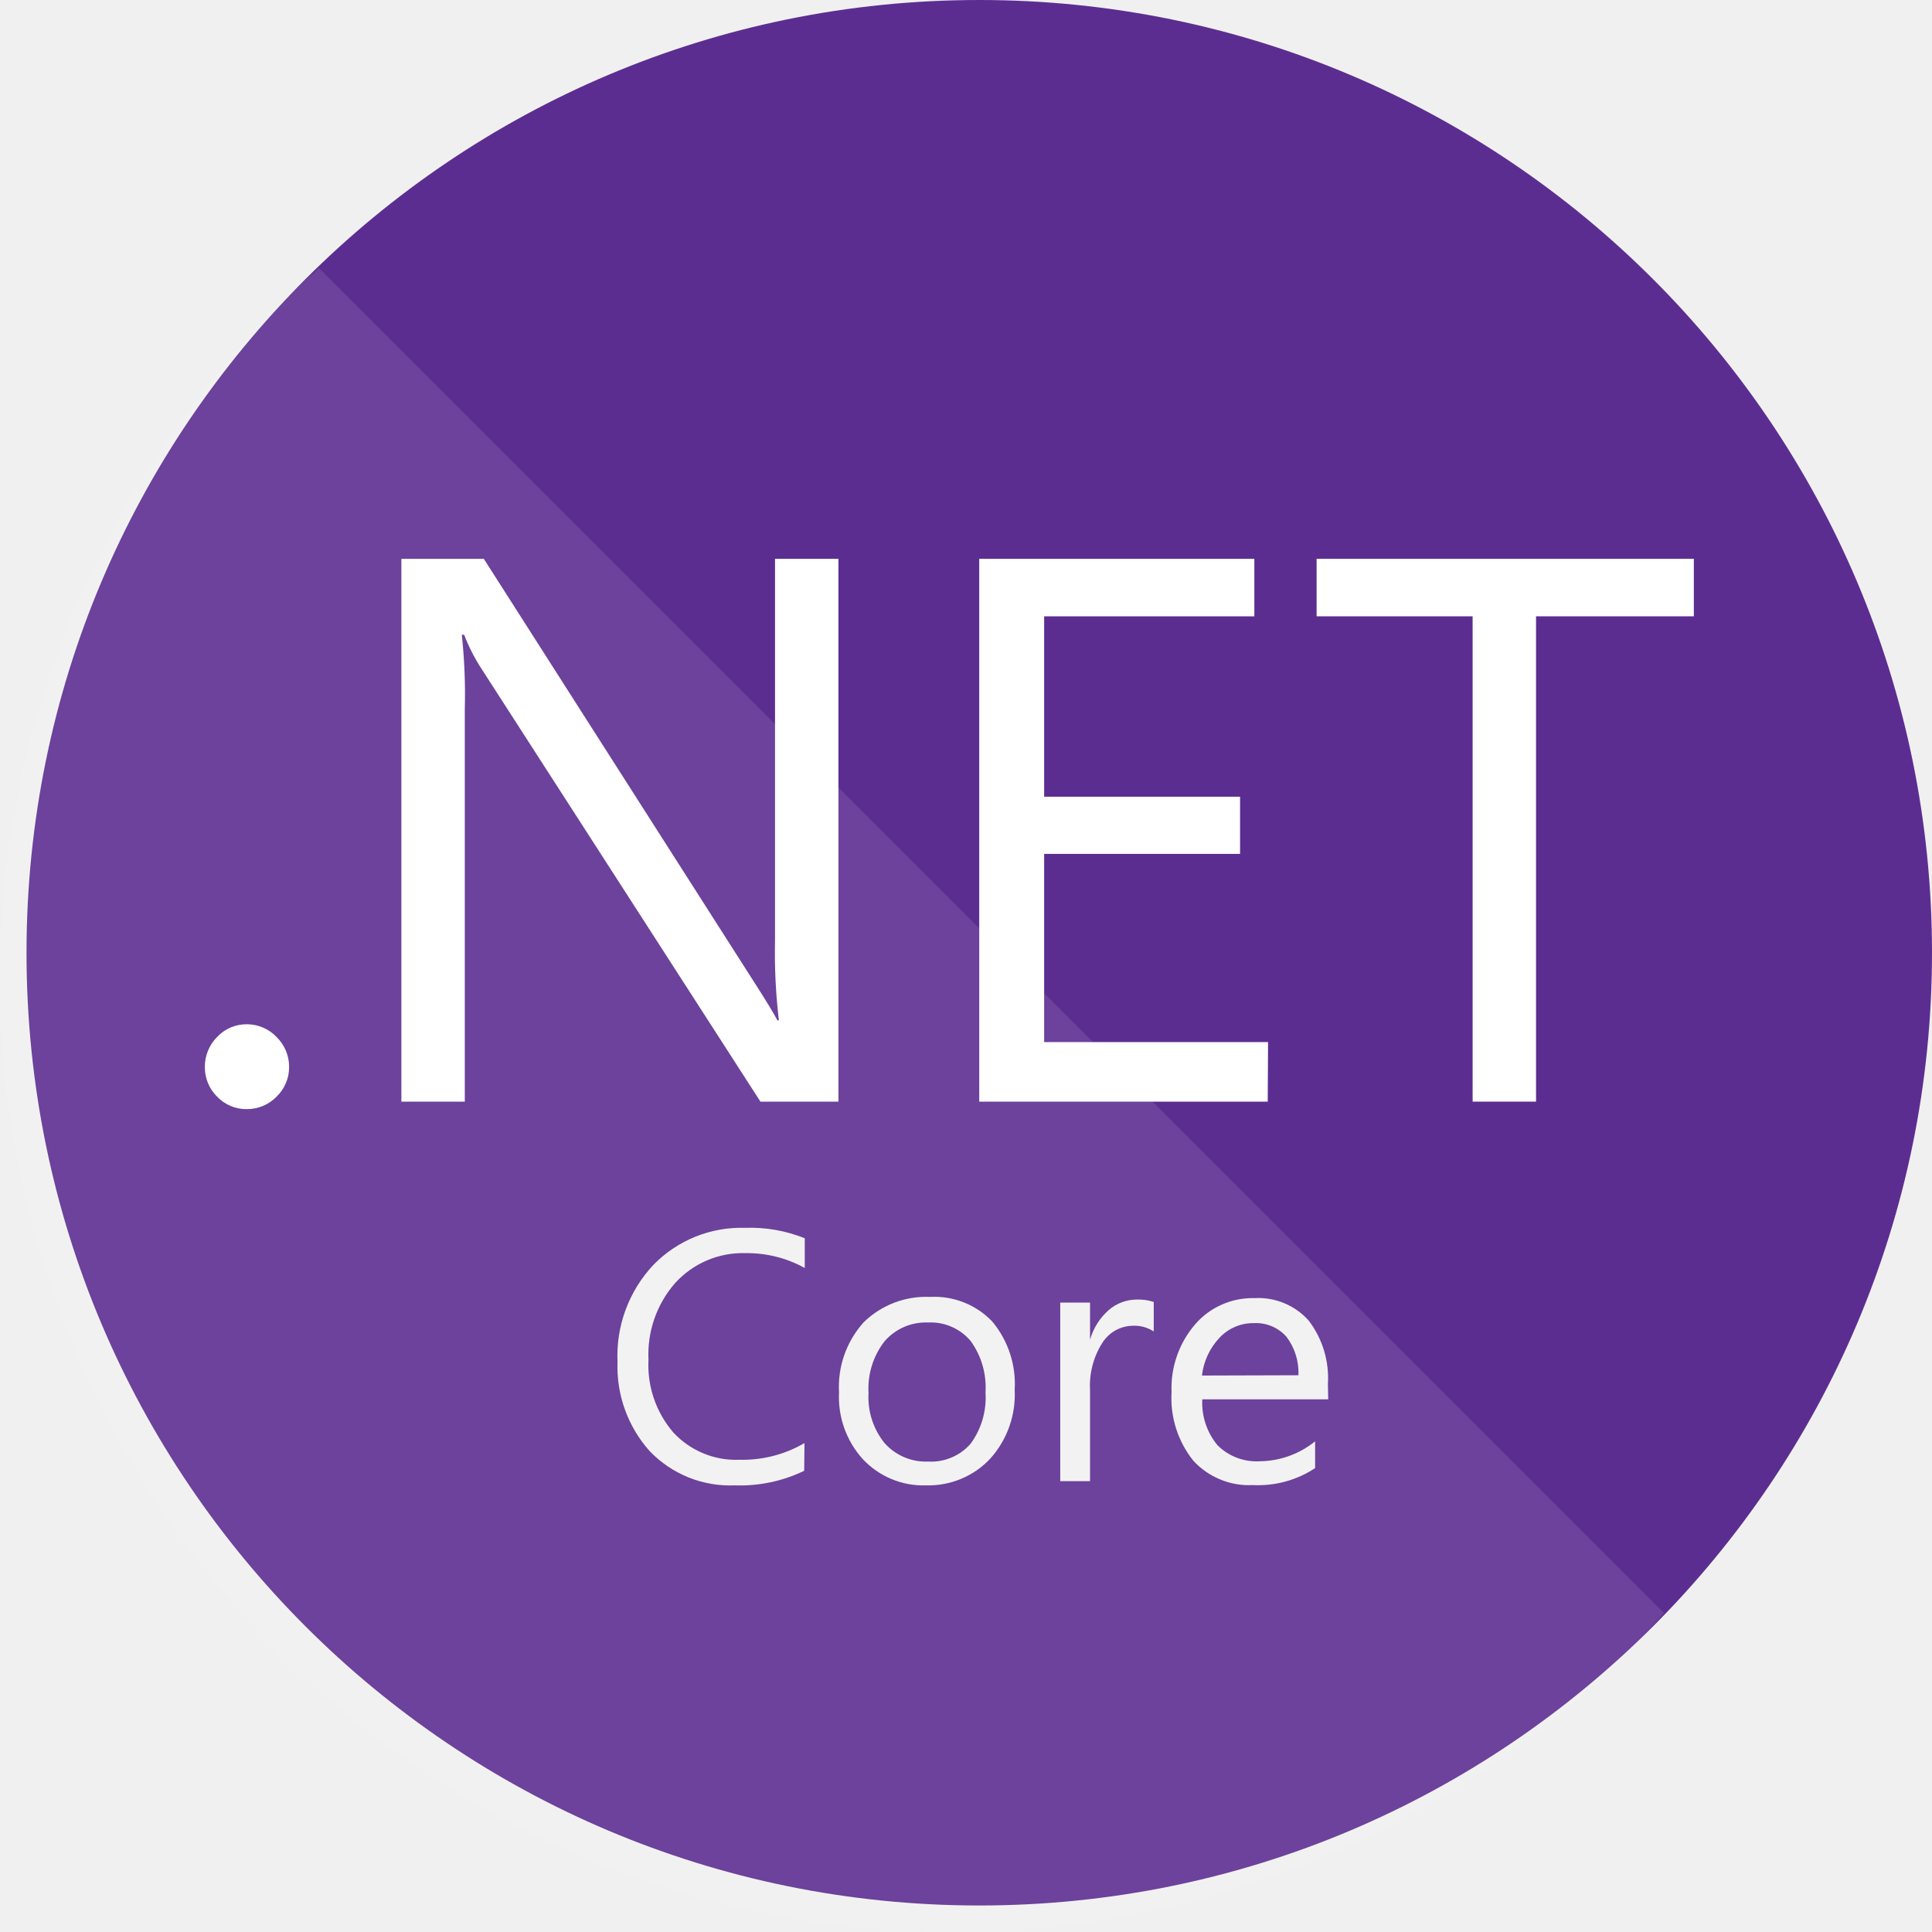
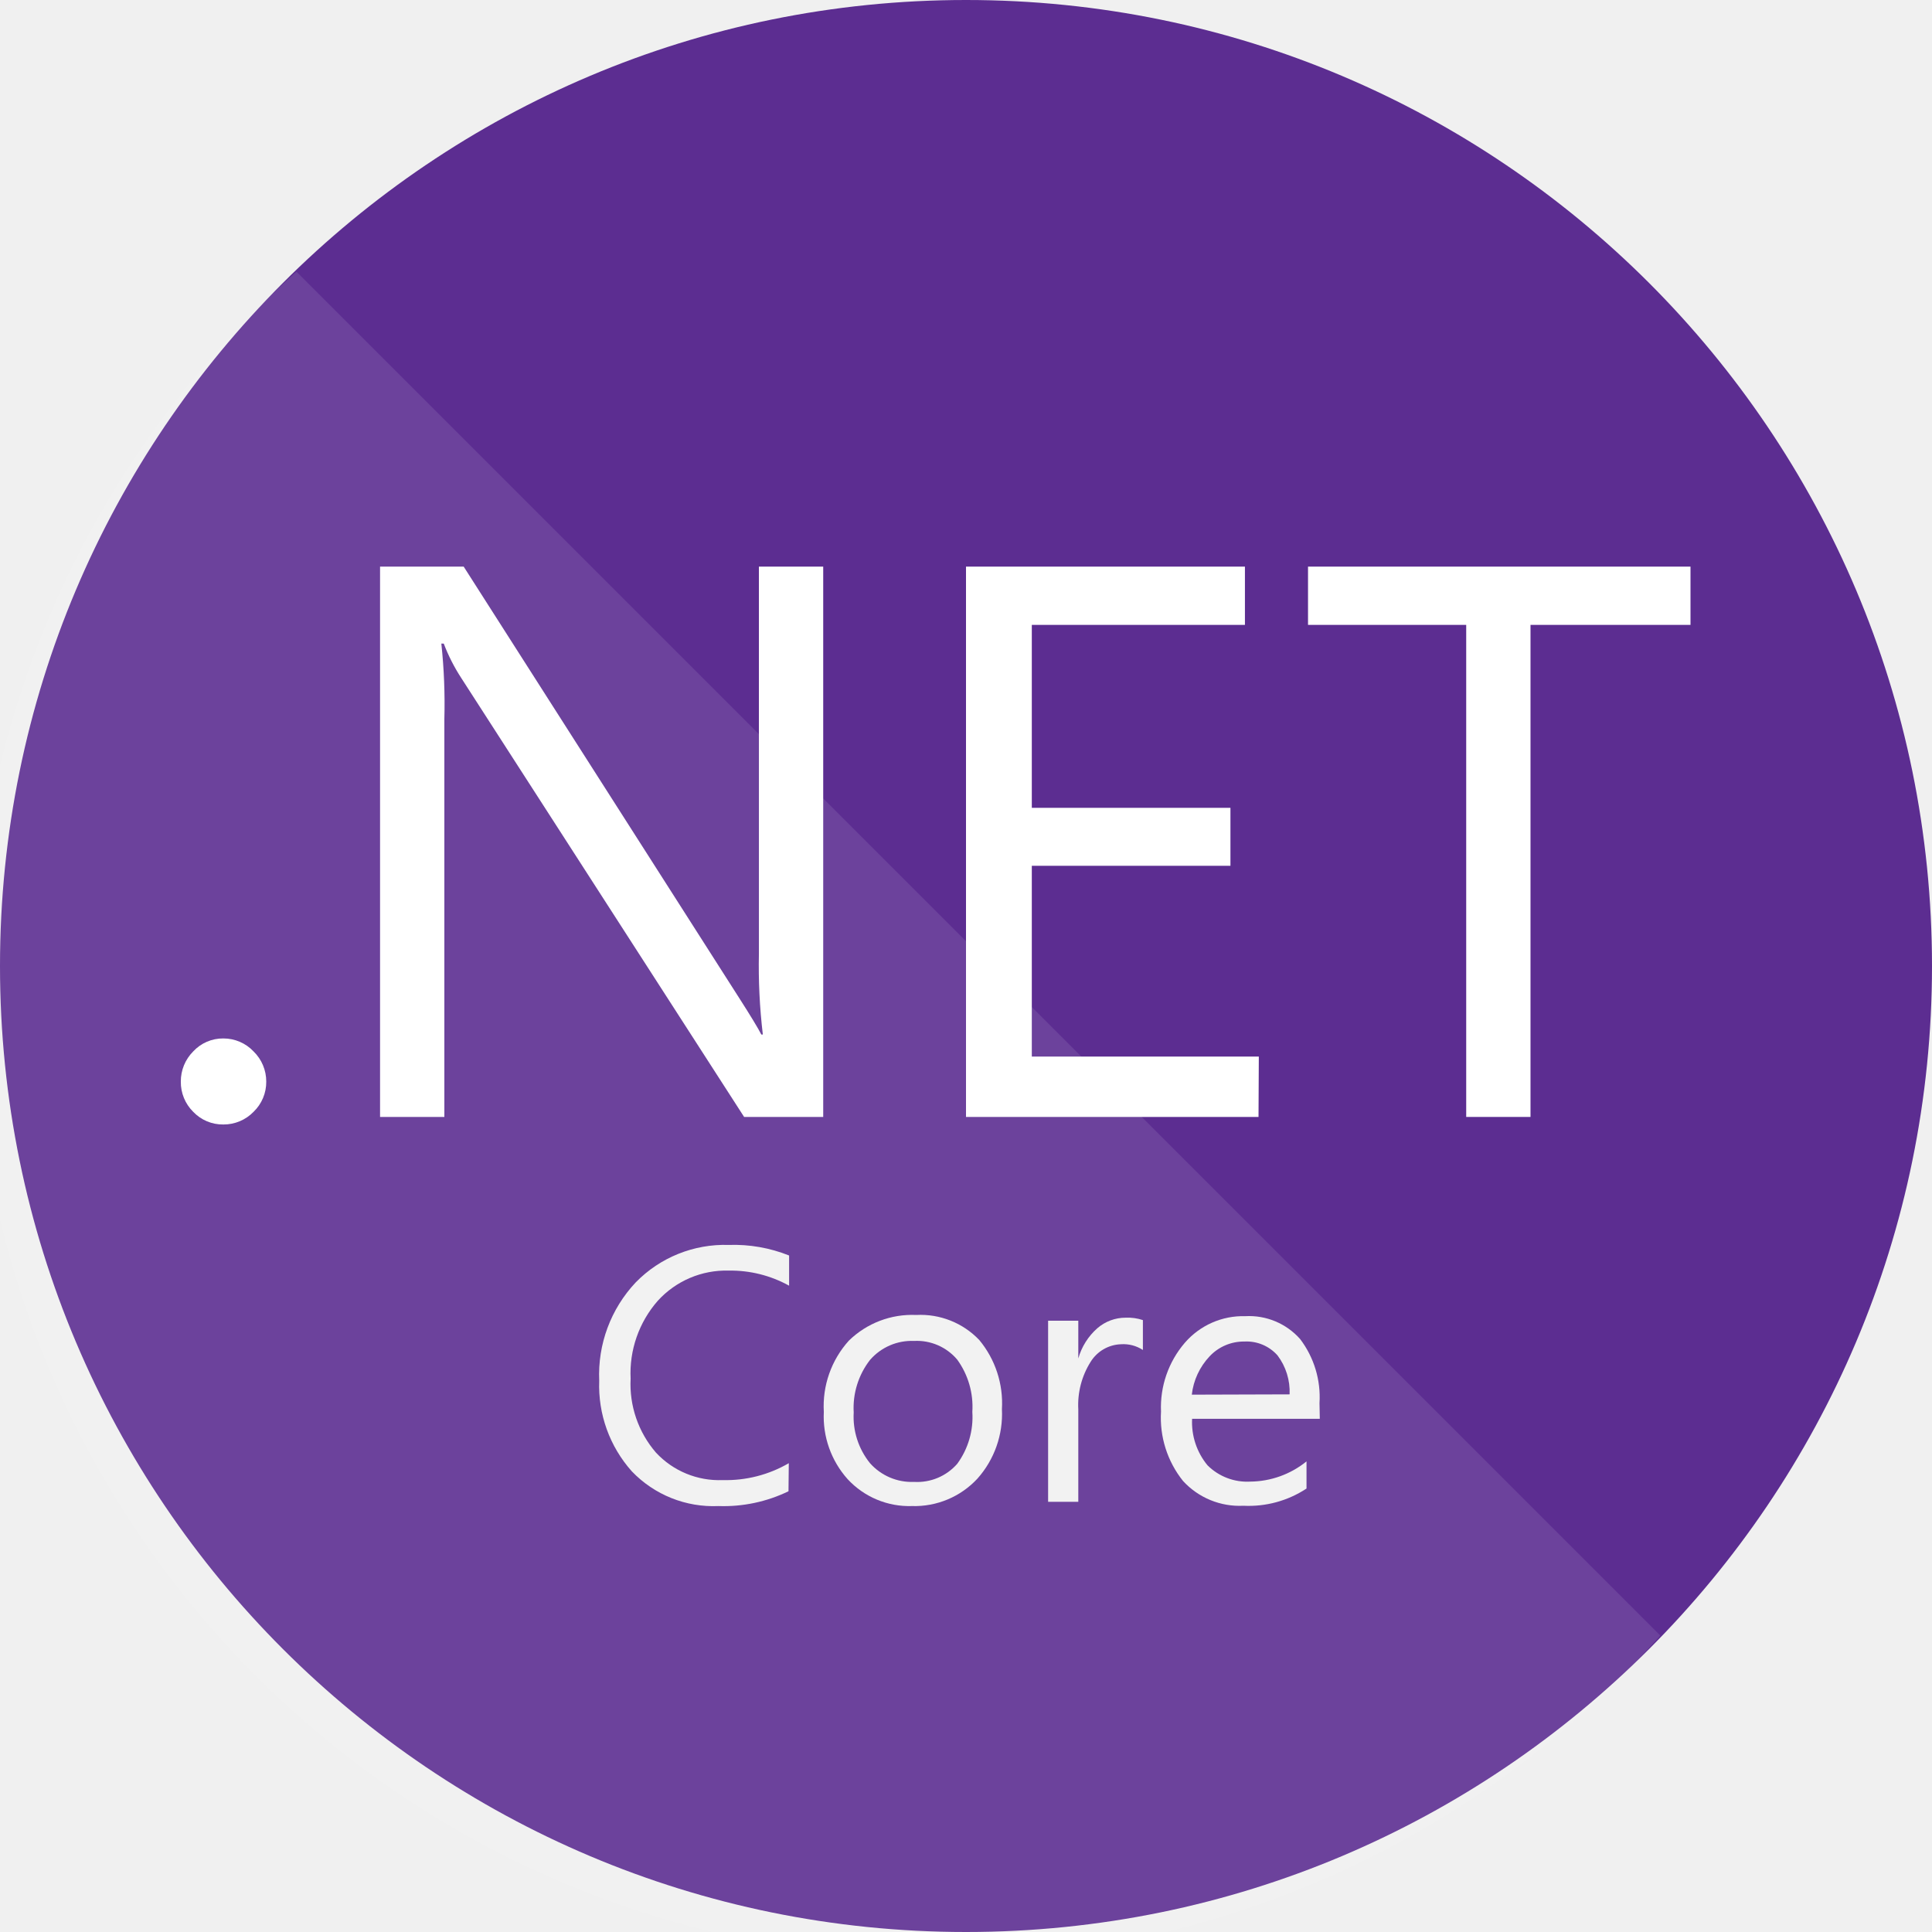
- <svg xmlns="http://www.w3.org/2000/svg" width="40" height="40" viewBox="0 0 40 40" fill="none">
-   <path d="M20.274 39.451C31.169 39.451 40 30.619 40 19.726C40 8.831 31.169 0 20.274 0C9.38 0 0.549 8.831 0.549 19.726C0.549 30.619 9.38 39.451 20.274 39.451Z" fill="#5C2D91" />
-   <path opacity="0.1" d="M6.602 5.548C4.597 7.335 2.978 9.512 1.844 11.947C0.71 14.382 0.085 17.023 0.008 19.707C-0.069 22.392 0.403 25.064 1.395 27.56C2.387 30.056 3.878 32.323 5.777 34.223C7.677 36.122 9.944 37.613 12.44 38.605C14.936 39.597 17.608 40.069 20.293 39.992C22.977 39.915 25.618 39.29 28.053 38.156C30.488 37.022 32.665 35.403 34.452 33.398L6.602 5.548Z" fill="white" />
-   <path d="M5.11 22.963C4.995 22.965 4.881 22.943 4.775 22.898C4.669 22.854 4.573 22.787 4.494 22.704C4.413 22.624 4.348 22.527 4.305 22.422C4.261 22.316 4.24 22.202 4.241 22.088C4.24 21.973 4.262 21.86 4.306 21.754C4.349 21.648 4.413 21.552 4.494 21.471C4.572 21.386 4.668 21.319 4.774 21.273C4.88 21.228 4.995 21.205 5.11 21.206C5.226 21.206 5.34 21.229 5.446 21.275C5.552 21.32 5.648 21.387 5.727 21.471C5.809 21.551 5.874 21.647 5.919 21.753C5.963 21.859 5.986 21.973 5.986 22.088C5.987 22.203 5.964 22.317 5.92 22.422C5.875 22.529 5.81 22.624 5.727 22.704C5.647 22.787 5.551 22.852 5.445 22.897C5.339 22.941 5.225 22.964 5.11 22.963Z" fill="white" />
-   <path d="M17.359 22.808H15.744L9.968 13.845C9.824 13.624 9.704 13.389 9.61 13.142H9.561C9.616 13.654 9.637 14.169 9.623 14.683V22.808H8.31V11.57H10.017L15.639 20.373C15.873 20.738 16.025 20.989 16.095 21.125H16.126C16.061 20.577 16.034 20.025 16.046 19.473V11.57H17.359V22.808Z" fill="white" />
-   <path d="M26.247 22.808H20.274V11.57H25.97V12.76H21.618V16.495H25.674V17.679H21.618V21.575H26.254L26.247 22.808Z" fill="white" />
-   <path d="M35.069 12.76H31.802V22.808H30.489V12.76H27.259V11.57H35.069V12.76Z" fill="white" />
-   <path d="M16.65 30.451C16.205 30.666 15.714 30.77 15.22 30.753C14.892 30.767 14.564 30.712 14.259 30.59C13.954 30.467 13.678 30.281 13.451 30.044C12.998 29.537 12.759 28.874 12.785 28.195C12.768 27.827 12.826 27.459 12.954 27.114C13.082 26.769 13.278 26.453 13.531 26.185C13.777 25.933 14.073 25.735 14.4 25.603C14.727 25.472 15.077 25.41 15.43 25.421C15.851 25.406 16.271 25.48 16.662 25.637V26.253C16.285 26.044 15.86 25.938 15.43 25.945C15.158 25.937 14.888 25.988 14.638 26.095C14.388 26.201 14.164 26.36 13.981 26.561C13.596 26.999 13.398 27.569 13.426 28.151C13.397 28.703 13.583 29.244 13.944 29.662C14.117 29.848 14.329 29.994 14.564 30.091C14.799 30.188 15.052 30.233 15.306 30.223C15.78 30.235 16.247 30.116 16.656 29.877L16.65 30.451Z" fill="#F2F2F2" />
-   <path d="M19.171 30.753C18.926 30.761 18.682 30.716 18.455 30.621C18.229 30.527 18.025 30.384 17.858 30.204C17.521 29.828 17.346 29.334 17.371 28.83C17.356 28.565 17.393 28.301 17.481 28.051C17.569 27.801 17.706 27.571 17.883 27.375C18.064 27.198 18.279 27.061 18.516 26.97C18.752 26.88 19.005 26.84 19.258 26.851C19.497 26.838 19.735 26.877 19.958 26.966C20.18 27.054 20.381 27.189 20.546 27.363C20.873 27.757 21.039 28.262 21.008 28.774C21.034 29.294 20.855 29.803 20.509 30.192C20.339 30.376 20.132 30.521 19.901 30.617C19.67 30.714 19.421 30.76 19.171 30.753ZM19.214 27.381C19.045 27.374 18.876 27.405 18.72 27.472C18.564 27.54 18.426 27.641 18.314 27.769C18.077 28.075 17.959 28.456 17.982 28.842C17.96 29.217 18.079 29.586 18.314 29.878C18.427 30.004 18.566 30.104 18.721 30.17C18.877 30.236 19.045 30.267 19.214 30.26C19.38 30.27 19.545 30.241 19.698 30.177C19.851 30.113 19.987 30.015 20.096 29.89C20.32 29.584 20.429 29.208 20.404 28.83C20.428 28.449 20.32 28.072 20.096 27.763C19.988 27.636 19.853 27.535 19.7 27.469C19.547 27.402 19.381 27.372 19.214 27.381Z" fill="#F2F2F2" />
-   <path d="M23.887 27.566C23.754 27.479 23.596 27.438 23.437 27.449C23.313 27.453 23.191 27.488 23.084 27.55C22.976 27.613 22.886 27.701 22.82 27.806C22.637 28.097 22.549 28.437 22.568 28.78V30.666H21.951V26.968H22.568V27.738C22.635 27.5 22.77 27.286 22.956 27.122C23.117 26.983 23.323 26.906 23.535 26.906C23.654 26.901 23.774 26.918 23.887 26.956V27.566Z" fill="#F2F2F2" />
-   <path d="M27.499 28.972H24.892C24.874 29.317 24.986 29.655 25.206 29.921C25.32 30.035 25.457 30.124 25.608 30.181C25.759 30.239 25.92 30.263 26.081 30.254C26.499 30.25 26.903 30.104 27.228 29.841V30.396C26.847 30.647 26.395 30.77 25.939 30.747C25.709 30.759 25.48 30.72 25.267 30.632C25.053 30.545 24.862 30.412 24.706 30.242C24.386 29.842 24.225 29.336 24.256 28.824C24.234 28.311 24.409 27.808 24.744 27.419C24.896 27.242 25.086 27.102 25.299 27.009C25.512 26.915 25.744 26.87 25.976 26.876C26.187 26.864 26.397 26.901 26.591 26.982C26.785 27.063 26.959 27.187 27.098 27.345C27.382 27.719 27.522 28.183 27.493 28.651L27.499 28.972ZM26.883 28.473C26.895 28.187 26.808 27.906 26.636 27.678C26.552 27.582 26.447 27.507 26.329 27.458C26.212 27.409 26.085 27.387 25.958 27.394C25.825 27.392 25.694 27.418 25.572 27.47C25.45 27.522 25.34 27.599 25.249 27.696C25.046 27.911 24.919 28.185 24.885 28.479L26.883 28.473Z" fill="#F2F2F2" />
+ <svg xmlns="http://www.w3.org/2000/svg" id="Layer_1" viewBox="0 0 64 64">
+   <defs>
+     <style>.cls-1{fill:#5c2d91;}.cls-2,.cls-3{fill:#fff;}.cls-2{opacity:0.1;}.cls-4{fill:#f2f2f2;}</style>
+   </defs>
+   <circle class="cls-1" cx="32" cy="32" r="32" />
+   <path class="cls-2" d="M9.82,9A32,32,0,1,0,55,54.18Z" />
+   <path class="cls-3" d="M7.4,37.25a1.35,1.35,0,0,1-1-.42,1.38,1.38,0,0,1-.41-1,1.4,1.4,0,0,1,.41-1,1.34,1.34,0,0,1,1-.43,1.37,1.37,0,0,1,1,.43,1.39,1.39,0,0,1,.42,1,1.37,1.37,0,0,1-.42,1A1.38,1.38,0,0,1,7.4,37.25Z" />
+   <path class="cls-3" d="M27.27,37H24.65L15.28,22.46a6,6,0,0,1-.58-1.14h-.08a18.72,18.72,0,0,1,.1,2.5V37H12.59V18.77h2.77l9.12,14.28q.57.89.74,1.22h.05a19.28,19.28,0,0,1-.13-2.68V18.77h2.13Z" />
+   <path class="cls-3" d="M41.69,37H32V18.77h9.24V20.7H34.18v6.06h6.58v1.92H34.18V35h7.52Z" />
+   <path class="cls-3" d="M56,20.7H50.7V37H48.57V20.7H43.33V18.77H56Z" />
+   <path class="cls-4" d="M26.12,49.4a4.93,4.93,0,0,1-2.32.49,3.74,3.74,0,0,1-2.87-1.15,4.26,4.26,0,0,1-1.08-3,4.46,4.46,0,0,1,1.21-3.26,4.12,4.12,0,0,1,3.08-1.24,4.93,4.93,0,0,1,2,.35v1a4,4,0,0,0-2-.5,3.06,3.06,0,0,0-2.35,1,3.64,3.64,0,0,0-.9,2.58,3.47,3.47,0,0,0,.84,2.45,2.86,2.86,0,0,0,2.21.91,4.14,4.14,0,0,0,2.19-.56Z" />
+   <path class="cls-4" d="M30.21,49.89A2.78,2.78,0,0,1,28.08,49a3.11,3.11,0,0,1-.79-2.23,3.24,3.24,0,0,1,.83-2.36,3,3,0,0,1,2.23-.85,2.69,2.69,0,0,1,2.09.83,3.28,3.28,0,0,1,.75,2.29,3.22,3.22,0,0,1-.81,2.3A2.84,2.84,0,0,1,30.21,49.89Zm.07-5.47a1.83,1.83,0,0,0-1.46.63,2.59,2.59,0,0,0-.54,1.74,2.45,2.45,0,0,0,.54,1.68,1.85,1.85,0,0,0,1.46.62,1.76,1.76,0,0,0,1.43-.6,2.62,2.62,0,0,0,.5-1.72,2.66,2.66,0,0,0-.5-1.73A1.75,1.75,0,0,0,30.28,44.42Z" />
+   <path class="cls-4" d="M37.86,44.72a1.18,1.18,0,0,0-.73-.19,1.23,1.23,0,0,0-1,.58,2.68,2.68,0,0,0-.41,1.58v3.06h-1v-6h1V45h0a2.1,2.1,0,0,1,.63-1,1.43,1.43,0,0,1,.94-.35,1.57,1.57,0,0,1,.57.08Z" />
+   <path class="cls-4" d="M43.72,47H39.49A2.24,2.24,0,0,0,40,48.54a1.86,1.86,0,0,0,1.42.54,3,3,0,0,0,1.86-.67v.9a3.48,3.48,0,0,1-2.09.57,2.54,2.54,0,0,1-2-.82,3.35,3.35,0,0,1-.73-2.3,3.28,3.28,0,0,1,.79-2.28,2.55,2.55,0,0,1,2-.88,2.26,2.26,0,0,1,1.82.76,3.18,3.18,0,0,1,.64,2.12Zm-1-.81a2,2,0,0,0-.4-1.29,1.37,1.37,0,0,0-1.1-.46,1.55,1.55,0,0,0-1.15.49,2.21,2.21,0,0,0-.59,1.27Z" />
</svg>
